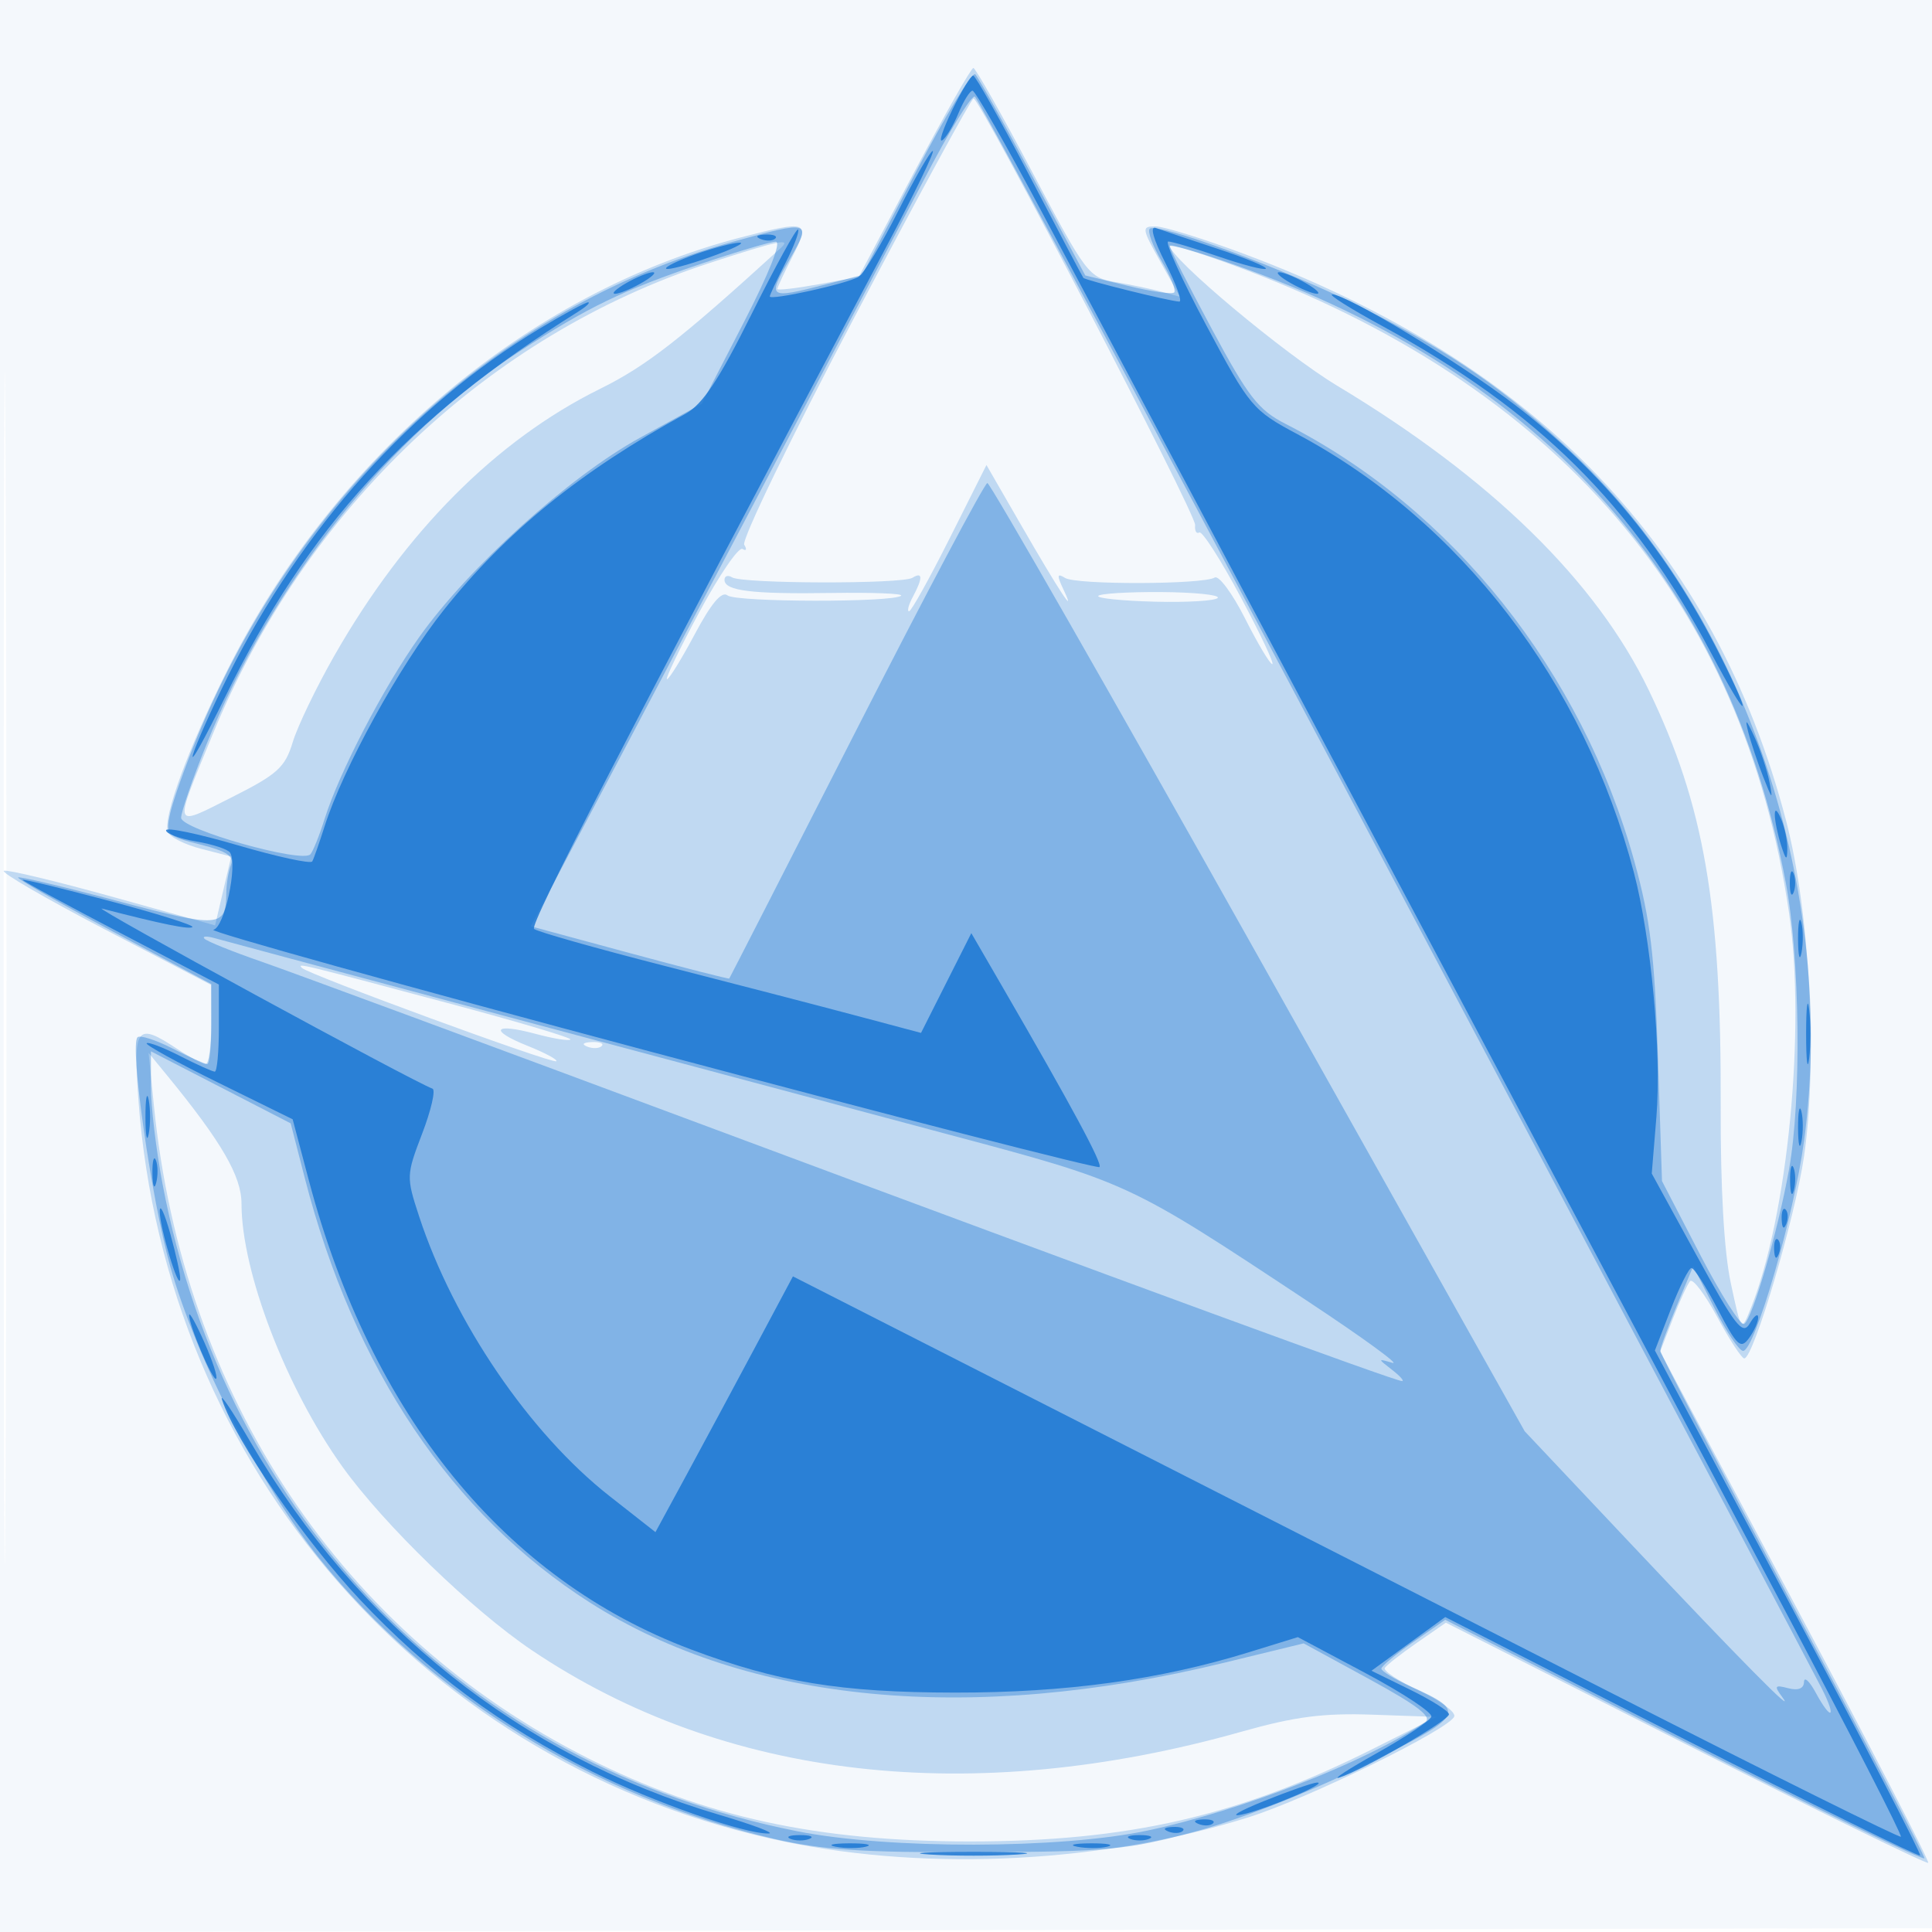
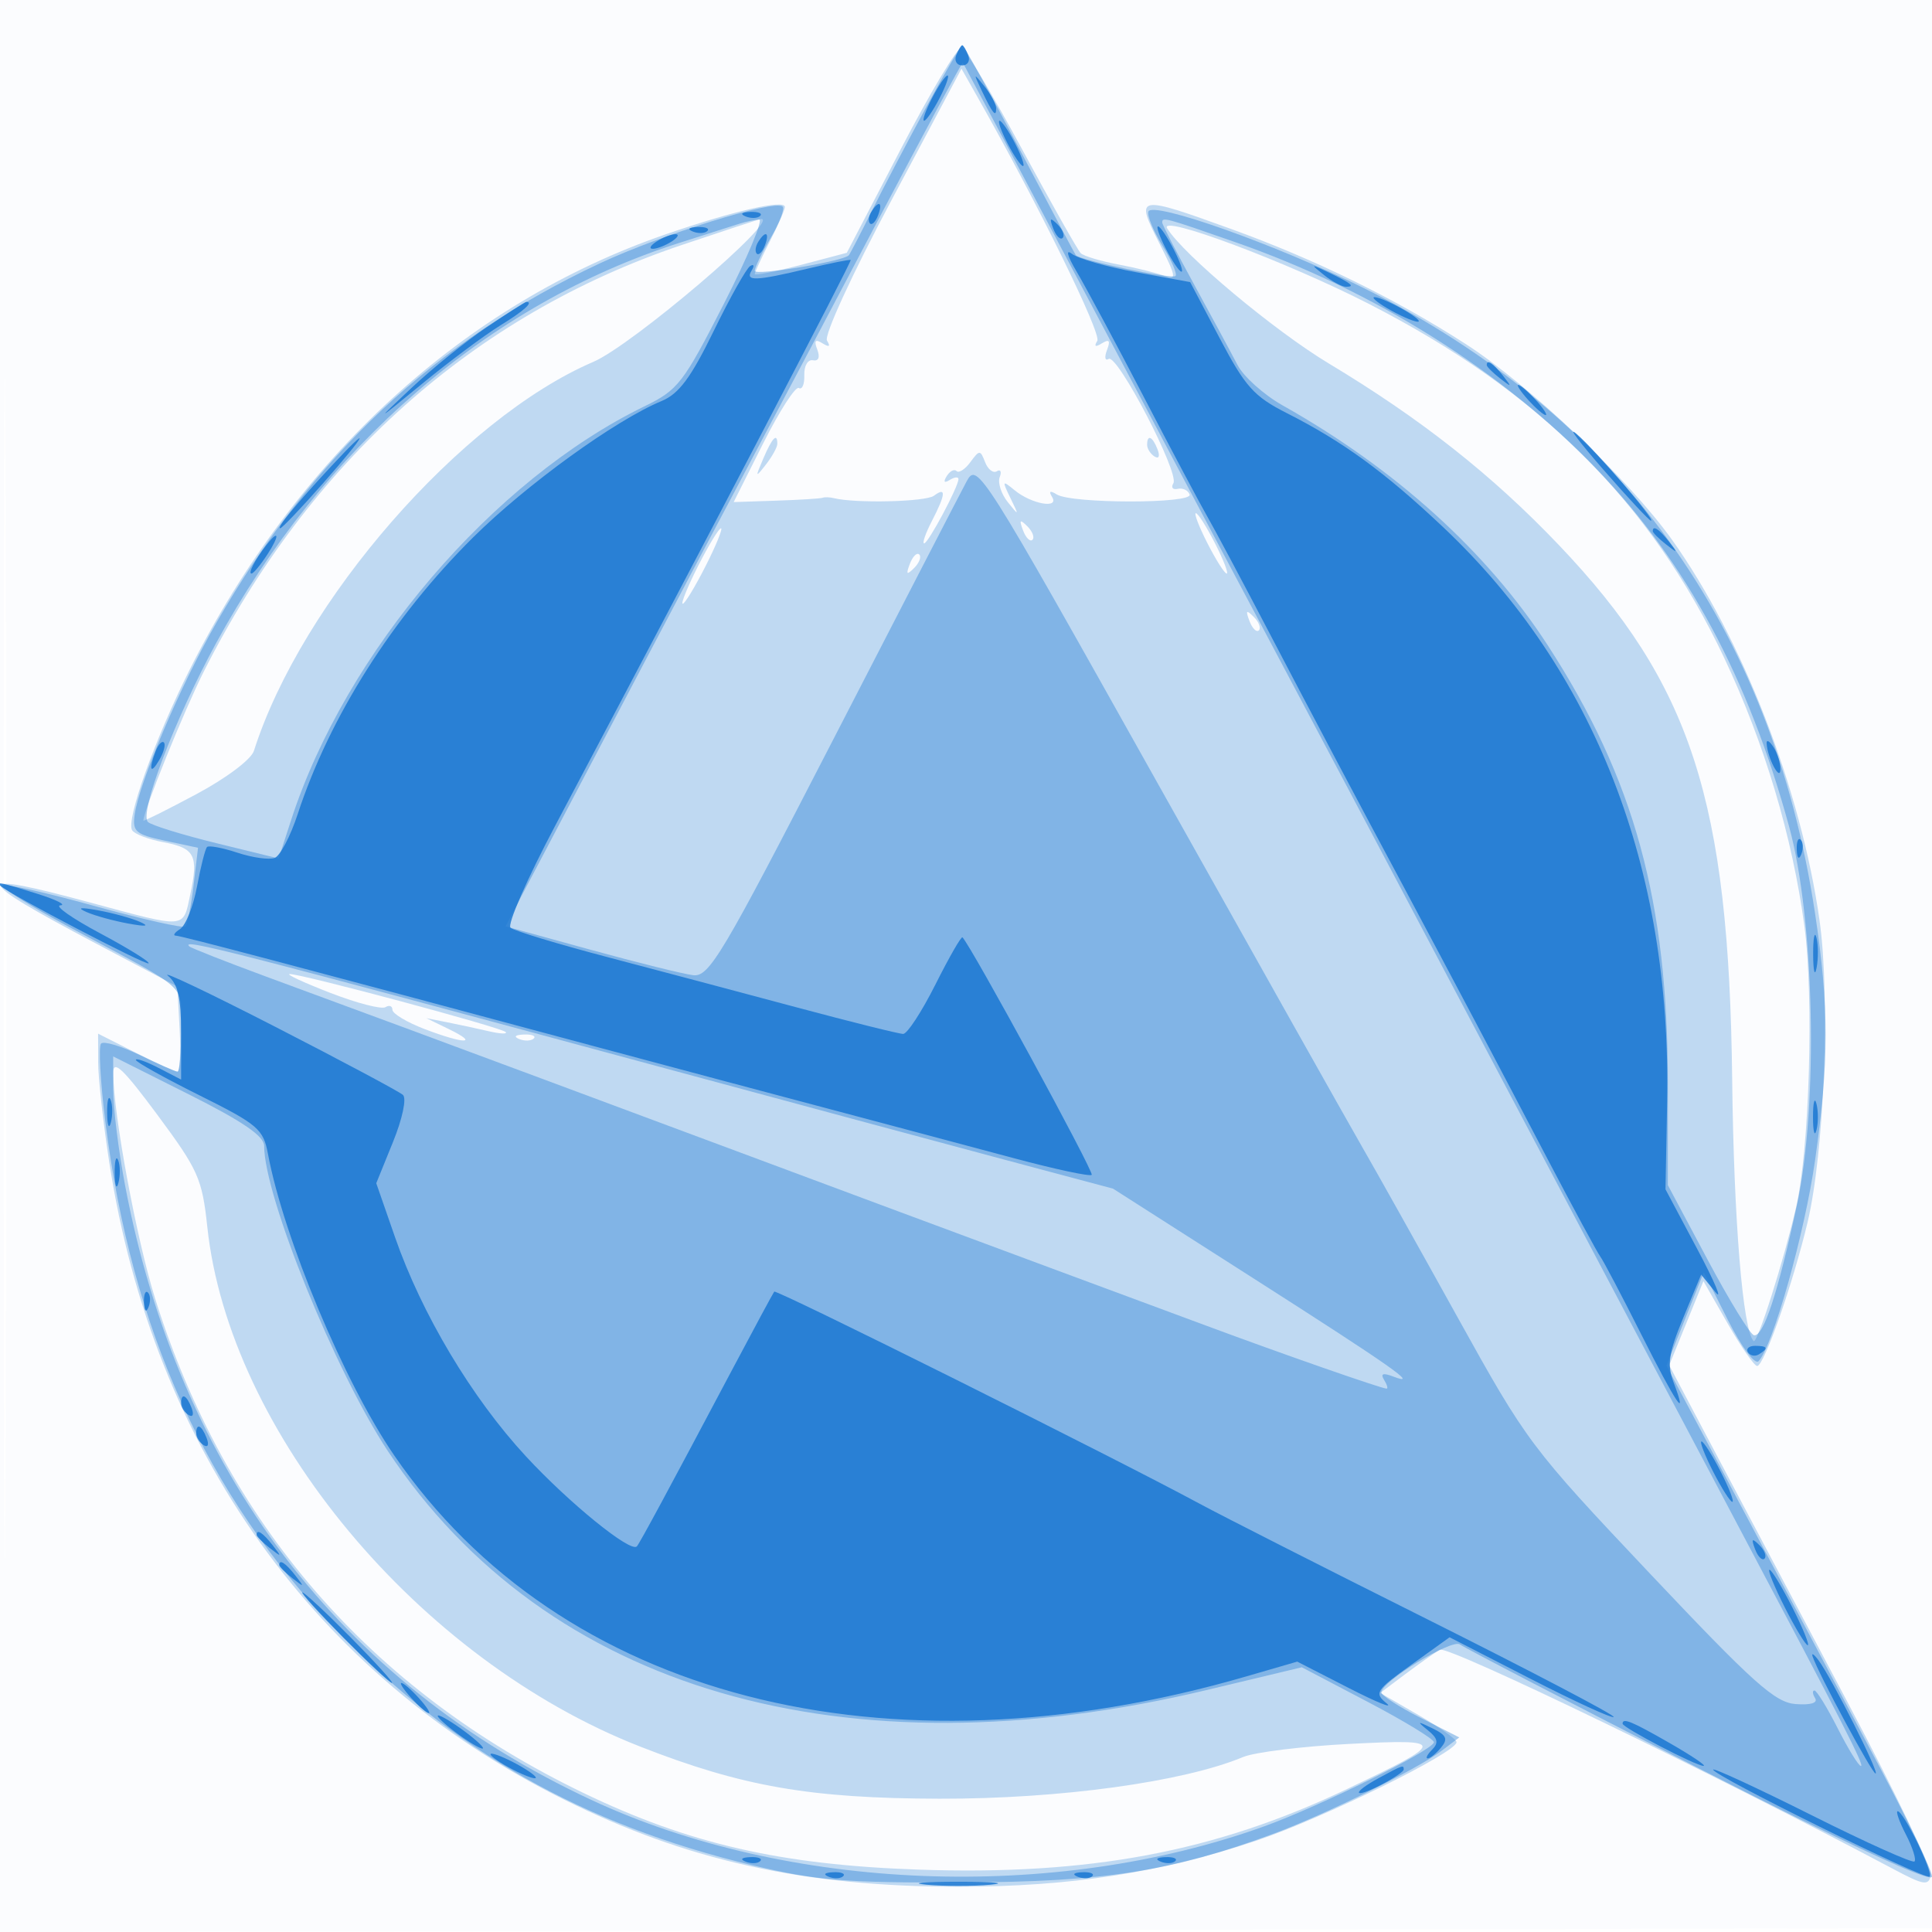
<svg xmlns="http://www.w3.org/2000/svg" width="256" height="256">
-   <path fill-opacity=".047" d="M0 128.004v128.004l128.25-.254 128.25-.254.254-127.75L257.008 0H0v128.004m.485.496c0 70.4.119 99.053.265 63.672.146-35.38.146-92.98 0-128C.604 29.153.485 58.1.485 128.5" fill="#1976D2" fill-rule="evenodd" />
-   <path fill-opacity=".239" d="M121.113 22.853l-7.337 13.853-5.388.977c-2.963.537-5.388.81-5.388.607 0-.203.909-2.152 2.02-4.33 2.385-4.675 2.025-4.806-6.876-2.495-28.192 7.32-53.88 29.012-68.109 57.515-5.134 10.284-8.441 19.301-7.794 21.244.223.669 2.203 1.68 4.4 2.246l3.994 1.03-1.068 4.559-1.067 4.56L15 118.86c-7.425-2.067-13.941-3.634-14.481-3.482-.54.152 5.415 3.616 13.233 7.699l14.214 7.423.017 5.25c.009 2.887-.32 5.247-.733 5.243-.413-.003-2.1-.9-3.75-1.993-5.428-3.595-5.874-3.012-5.157 6.75 3.582 48.816 38.146 88.464 85.682 98.284 19.301 3.988 42.304 2.778 61.401-3.231 7.909-2.488 26.736-11.719 27.273-13.371.19-.588-1.897-2.12-4.64-3.404-2.743-1.285-4.798-2.642-4.567-3.016.231-.373 2.148-1.876 4.259-3.339l3.838-2.66 31.775 16.091c17.476 8.85 31.936 15.929 32.133 15.733.196-.197-7.715-15.52-17.58-34.051l-17.938-33.693 1.661-4.296c.913-2.363 1.949-4.63 2.301-5.037.352-.407 1.971 1.728 3.599 4.746 1.628 3.018 3.241 5.489 3.584 5.491 1.232.006 6.749-18.667 7.928-26.833 1.816-12.581.747-32.438-2.393-44.441-9.419-36.006-32.909-60.553-71.865-75.099-5.339-1.993-10.595-3.624-11.68-3.624-1.874 0-1.842.235.633 4.663l2.606 4.663-2.427-.664c-1.334-.365-4.078-.94-6.098-1.278-3.552-.595-3.911-1.067-11-14.489-4.03-7.63-7.564-13.878-7.852-13.884-.289-.006-3.827 6.223-7.863 13.842m-7.903 19.194c-8.41 15.957-14.978 29.519-14.596 30.138.382.618.28.868-.226.555-.507-.314-3.078 3.442-5.714 8.345C90.038 85.988 88.107 90 88.382 90c.275 0 1.941-2.702 3.701-6.005 2.162-4.056 3.56-5.712 4.309-5.103 1.131.92 22.098.951 23.016.034.278-.278-3.863-.438-9.202-.355C99.611 78.735 96 78.294 96 76.833c0-.523.454-.67 1.009-.327 1.38.852 22.523.901 23.892.055 1.377-.851 1.399.009.064 2.505-.57 1.064-.799 1.934-.51 1.934.289 0 2.715-4.361 5.391-9.691l4.865-9.691 4.58 7.941c5.058 8.769 7.429 12.378 5.63 8.57-.907-1.918-.866-2.213.214-1.546 1.499.927 18.308.879 19.822-.056.536-.332 2.347 2.114 4.024 5.435 1.676 3.321 3.299 6.038 3.606 6.038.307 0-1.591-4.02-4.216-8.934-2.626-4.914-5.083-8.744-5.46-8.511-.377.233-.623-.208-.548-.981.141-1.441-28.463-56.508-29.363-56.529-.275-.006-7.381 13.044-15.79 29.002M94 34.855c-29.334 9.587-53.502 32.501-65.786 62.374-5.303 12.896-5.447 12.417 2.519 8.405 6.049-3.046 7.046-3.95 8.06-7.305.636-2.106 3.136-7.294 5.556-11.53C53.7 70.434 65.78 58.312 79.484 51.54c6.181-3.054 10.707-6.58 23.966-18.674 1.519-1.385-.297-1.003-9.45 1.989m61-2.312c0 1.649 15.191 14.365 22.176 18.562 20.403 12.261 34.34 25.887 41.318 40.395 7.306 15.191 9.595 28.431 9.508 55-.035 10.922.441 19.324 1.333 23.5 1.383 6.471 1.394 6.486 2.6 3.5 4.951-12.269 7.371-37.142 5.115-52.573-6.043-41.323-30.686-69.988-73.8-85.843-4.537-1.668-8.25-2.812-8.25-2.541m-9.478 46.422c-.191.309 3.196.652 7.528.763 4.332.11 8.074-.121 8.316-.514.242-.393-3.146-.736-7.528-.763-4.383-.027-8.125.204-8.316.514M40 128.25c.781.852 33.301 12.782 33.715 12.368.202-.202-1.507-1.118-3.798-2.035-5.214-2.086-4.525-3.093 1.083-1.583 2.311.622 4.377.956 4.591.742.214-.214-6.919-2.339-15.851-4.722-20.367-5.433-20.343-5.427-19.74-4.77m37.813 10.433c.721.289 1.584.253 1.916-.079.332-.332-.258-.568-1.312-.525-1.165.048-1.402.285-.604.604M20.391 146.5c3.885 38.549 24.847 70.03 57.609 86.515C93.363 240.745 108.326 244 128.5 244c21.009 0 35.664-3.366 53.434-12.273l8.434-4.227-8.417-.294c-6.634-.232-10.328.245-17.434 2.25-35.792 10.099-68.599 6.34-94.017-10.772-7.928-5.337-19.644-16.685-25.128-24.338C37.909 183.932 32 168.53 32 159.49c0-3.635-2.635-8.177-9.856-16.99l-2.458-3 .705 7" fill="#1976D2" fill-rule="evenodd" />
-   <path fill-opacity=".378" d="M121.366 22.791l-7.135 13.647-4.865 1.262c-7.515 1.948-7.742 1.797-4.813-3.2 3.091-5.275 2.913-5.333-7.506-2.446-31.058 8.607-57.489 33.067-70.916 65.628-1.606 3.895-3.215 8.426-3.576 10.069-.631 2.874-.481 3.03 3.987 4.155 3.528.889 4.501 1.54 4.051 2.713-.326.85-.6 2.52-.608 3.713-.033 4.581-.904 4.646-14.387 1.06-7.092-1.886-13.031-3.292-13.2-3.124-.168.168 5.524 3.416 12.648 7.218L28 130.399v5.301c0 2.915-.243 5.3-.54 5.3-.297 0-2.365-.931-4.597-2.07-2.231-1.138-4.319-1.808-4.639-1.488-1.077 1.078 1.847 21.576 4.33 30.355 3.491 12.342 12.098 29.184 19.824 38.791 14.47 17.994 36.52 31.585 60.122 37.057 6.381 1.48 11.845 1.84 27 1.783 17.372-.067 19.857-.304 29-2.771 5.817-1.57 15.142-5.239 22.294-8.772 13.366-6.603 13.627-7.039 6.212-10.382-2.203-.994-3.989-2.076-3.968-2.405.021-.329 1.933-1.919 4.25-3.533l4.212-2.935 31.75 16.169c17.463 8.892 31.75 15.835 31.75 15.428 0-.407-7.875-15.539-17.5-33.627S220 179.387 220 178.989c0-.397.981-3.082 2.179-5.966l2.179-5.244 2.837 5.611c1.56 3.085 3.259 5.61 3.774 5.61 1.547 0 6.735-17.843 8.07-27.759 4.453-33.063-7.654-69.373-30.308-90.892-9.019-8.567-16.252-13.585-28.302-19.635-9.874-4.958-27.132-11.344-28.084-10.393-.326.327.381 2.245 1.572 4.262 1.19 2.018 1.94 3.894 1.665 4.168-.274.274-3.035-.12-6.136-.876l-5.637-1.375-6.928-12.974c-3.811-7.135-7.255-13.291-7.655-13.678-.399-.387-3.937 5.437-7.86 12.943m1.058 1.028c-5.283 10.158-41.771 79.479-49.373 93.8l-2.717 5.12 13.083 3.541c7.196 1.947 13.141 3.469 13.213 3.38.071-.088 7.647-14.898 16.834-32.91 9.188-18.013 17.004-32.748 17.37-32.745.366.002 16.535 28.273 35.93 62.824l35.265 62.82 14.074 14.925c14.575 15.457 22.18 23.148 20.026 20.255-1.075-1.445-.965-1.599.814-1.134 1.326.347 2.071.053 2.097-.828.022-.752.711-.13 1.532 1.383 2.103 3.876 2.829 3.438.829-.5-2.503-4.93-71.128-134.417-92.613-174.75-10.401-19.525-19.221-35.806-19.599-36.181-.379-.375-3.423 4.575-6.765 11M92.726 35.012C82.545 38.46 77.969 40.668 69 46.461 51.557 57.728 35.986 77.245 27.345 98.675c-1.84 4.563-3.345 8.922-3.345 9.687 0 1.531 16.03 6.057 17.129 4.837.346-.385 1.196-2.499 1.888-4.699 1.943-6.172 7.761-17.358 12.516-24.062C62.107 75.17 75.389 63.174 84.805 58l8.19-4.5 5.543-10.75c3.37-6.533 5.038-10.742 4.253-10.729-.71.011-5.239 1.357-10.065 2.991M155 32.63c0 .315 2.516 5.264 5.592 10.998 4.82 8.986 6.166 10.717 9.75 12.539 22.108 11.241 39.265 32.78 46.243 58.054 2.093 7.58 2.661 12.299 3.1 25.779l.538 16.5 5.036 9.718c2.769 5.345 5.405 9.489 5.858 9.21 1.091-.675 4.466-12.298 5.931-20.428 1.677-9.307 1.467-28.03-.428-38.071-7.509-39.793-32.113-67.408-72.87-81.786-4.812-1.698-8.75-2.829-8.75-2.513M27.088 124.38c.323.346 3.698 1.706 7.5 3.023 3.801 1.317 30.087 11.032 58.412 21.59C149.134 169.914 184.834 183 185.779 183c.332 0-.27-.676-1.338-1.502-1.912-1.481-1.911-1.494.059-.915 1.1.324-3.85-3.283-11-8.015-24.213-16.024-23.81-15.838-48.5-22.423-45.475-12.13-94.555-25.262-96.5-25.82-1.1-.315-1.736-.291-1.412.055M20 144.041c0 2.606.693 8.389 1.539 12.851 8.464 44.619 40.303 77.075 84.135 85.765 12.09 2.397 34.79 2.354 46.326-.087 12.538-2.653 28.987-9.08 36.845-14.395.976-.661-1.042-2.211-7.378-5.664l-8.722-4.755-10.622 2.587c-33.516 8.163-62.982 5.359-83.939-7.985-18.307-11.658-31.281-30.96-37.788-56.218l-1.877-7.288-9.259-4.774-9.26-4.774v4.737" fill="#1976D2" fill-rule="evenodd" />
-   <path fill-opacity=".826" d="M126.177 14.573c-1.222 2.515-1.82 4.325-1.33 4.021.491-.303 1.456-1.911 2.144-3.573.688-1.661 1.535-3.013 1.88-3.003.346.011 4.398 7.098 9.005 15.75 20.806 39.078 84.31 158.579 98.589 185.523 8.683 16.384 15.618 29.922 15.411 30.083-.207.162-17.251-8.299-37.876-18.802a331430.155 331430.155 0 00-73.216-37.271l-35.716-18.175-5.17 9.687a3395.631 3395.631 0 01-9.108 16.945l-3.939 7.258-6.061-4.758c-10.621-8.338-20.671-23.096-25.258-37.09-1.709-5.216-1.7-5.454.415-10.982 1.189-3.107 1.8-5.778 1.358-5.935-2.507-.891-45.463-24.286-43.805-23.858 8.02 2.071 11.635 2.806 12 2.441.232-.233-4.735-1.792-11.039-3.465C8.158 117.697 3 116.445 3 116.588c0 .144 5.85 3.322 13 7.064l13 6.804v5.772c0 3.175-.243 5.772-.54 5.772-.297 0-2.365-.931-4.597-2.07-2.231-1.138-4.225-1.901-4.431-1.696-.205.206 4.064 2.558 9.487 5.226l9.86 4.852 2.144 8.094c8.243 31.12 25.942 52.858 50.592 62.136 11.58 4.359 19.872 5.718 34.985 5.736 14.701.018 27.139-1.687 38.974-5.343l6.499-2.007 8.994 4.786c4.946 2.632 8.858 5.22 8.692 5.75-.166.531-3.42 2.709-7.23 4.841-3.811 2.132-6.029 3.584-4.929 3.226 3.222-1.047 14.5-7.56 14.5-8.373 0-.409-2.312-1.876-5.137-3.259l-5.136-2.515 4.886-3.558 4.887-3.558 31.307 15.976c17.218 8.787 31.448 15.814 31.622 15.616.174-.198-7.663-15.335-17.416-33.637l-17.732-33.278 2.109-5.455c1.161-3.001 2.392-5.464 2.737-5.473.345-.009 1.92 2.461 3.5 5.489 2.539 4.866 3.018 5.309 4.123 3.809.688-.933 1.236-2.174 1.22-2.756-.017-.583-.519-.218-1.116.809-.941 1.619-1.879.419-7.037-9l-5.951-10.868.617-7.5c.702-8.522-.695-23.665-2.987-32.398-6.627-25.249-22.94-46.508-44.546-58.052-5.989-3.2-6.322-3.597-12.1-14.42-3.267-6.122-5.541-11.13-5.052-11.13.489 0 3.508.901 6.71 2.003 3.201 1.101 6 1.822 6.22 1.602.22-.22-2.666-1.412-6.414-2.649-3.748-1.237-7.416-2.471-8.152-2.743-.841-.311-.37 1.416 1.267 4.646 1.432 2.828 2.26 5.125 1.838 5.105-1.329-.061-12.454-2.815-12.717-3.147-.138-.174-3.356-6.274-7.15-13.554-3.795-7.28-7.148-13.242-7.451-13.25-.303-.007-1.55 2.045-2.772 4.56m-7.139 13.351c-2.191 4.359-4.559 8.295-5.261 8.747-1.388.893-11.777 3.194-11.777 2.608 0-.197.931-2.184 2.07-4.416 1.138-2.231 1.894-4.232 1.679-4.447-.214-.215-2.983 4.821-6.153 11.191-4.368 8.78-6.495 11.982-8.79 13.237-13.88 7.589-23.765 15.618-32.022 26.008-5.854 7.367-13.327 20.938-15.776 28.648-.699 2.2-1.433 4.289-1.632 4.643-.199.353-4.64-.61-9.869-2.141-5.229-1.53-9.507-2.422-9.507-1.98 0 .441 1.798 1.106 3.995 1.477s4.22 1.039 4.495 1.485c1.032 1.67-.755 9.921-2.215 10.218-.806.164 25.18 7.407 57.748 16.096 32.567 8.69 59.418 15.594 59.668 15.344.427-.427-3.637-7.968-12.971-24.069l-4.015-6.927-3.333 6.61-3.332 6.61-8.77-2.335c-4.824-1.285-16.195-4.237-25.27-6.562-9.075-2.324-16.83-4.521-17.234-4.881-.623-.557 12.103-25.205 46.645-90.338 3.718-7.012 6.502-12.75 6.186-12.75-.316 0-2.368 3.566-4.559 7.924m-18.225 3.759c.721.289 1.584.253 1.916-.079.332-.332-.258-.568-1.312-.525-1.165.048-1.402.285-.604.604m-8.625 2c-2.372.839-4.136 1.702-3.92 1.918.216.216 2.831-.473 5.812-1.531 2.981-1.058 4.745-1.921 3.92-1.918-.825.003-3.441.692-5.812 1.531M83 37.5c-1.375.786-2.05 1.429-1.5 1.429.55 0 2.125-.643 3.5-1.429s2.05-1.429 1.5-1.429c-.55 0-2.125.643-3.5 1.429m88 0c1.375.786 2.95 1.429 3.5 1.429.55 0-.125-.643-1.5-1.429s-2.95-1.429-3.5-1.429c-.55 0 .125.643 1.5 1.429m12 5.611c20.857 11.353 33.342 23.745 43.717 43.389 4.894 9.267 5.795 9.441 1.146.221-6.849-13.585-15.585-24.232-27.144-33.086-7.324-5.61-22.279-14.647-24.195-14.621-.563.008 2.351 1.851 6.476 4.097m-111.496.429C54.548 53.75 39.978 69.983 30.251 89.5c-2.193 4.4-4.3 9.125-4.682 10.5-.381 1.375 1.538-2.069 4.266-7.654 11.003-22.524 24.201-36.93 46.76-51.037 1.048-.655 1.654-1.218 1.346-1.25-.307-.033-3.204 1.534-6.437 3.481M231.653 97c.348 1.375 1.25 4.075 2.005 6 1.174 2.995 1.29 3.083.803.61-.313-1.589-1.215-4.289-2.005-6-1.08-2.339-1.279-2.49-.803-.61m3.517 11c.016.825.39 2.625.83 4 .644 2.01.806 2.108.83.5.016-1.1-.357-2.9-.83-4-.527-1.225-.848-1.419-.83-.5m1.988 9c0 1.375.227 1.938.504 1.25.278-.687.278-1.812 0-2.5-.277-.687-.504-.125-.504 1.25m1.094 7.5c.011 2.2.216 2.982.455 1.738.239-1.244.23-3.044-.02-4s-.446.062-.435 2.262m1.068 12.5c0 3.575.182 5.037.403 3.25.222-1.787.222-4.713 0-6.5-.221-1.787-.403-.325-.403 3.25M19.272 148c0 2.475.195 3.488.434 2.25.238-1.238.238-3.262 0-4.5-.239-1.238-.434-.225-.434 2.25m218.98 1.5c.011 2.2.216 2.982.455 1.738.239-1.244.23-3.044-.02-4s-.446.062-.435 2.262m-218.057 6c.02 1.65.244 2.204.498 1.231.254-.973.237-2.323-.037-3-.274-.677-.481.119-.461 1.769m217 1c.02 1.65.244 2.204.498 1.231.254-.973.237-2.323-.037-3-.274-.677-.481.119-.461 1.769m-216.029 4c-.013 2.129 2.565 10.692 2.71 9 .047-.55-.541-3.25-1.306-6s-1.397-4.1-1.404-3m214.913 1.083c.048 1.165.285 1.402.604.605.289-.722.253-1.585-.079-1.917-.332-.332-.568.258-.525 1.312m-1 4c.048 1.165.285 1.402.604.605.289-.722.253-1.585-.079-1.917-.332-.332-.568.258-.525 1.312M25.071 174.23c-.115 1.184 3.143 8.89 3.575 8.457.218-.217-.482-2.374-1.554-4.791-1.073-2.418-1.983-4.068-2.021-3.666m4.355 11.27c1.762 5.365 10.929 18.645 18.256 26.446 9.005 9.586 18.597 16.687 30.818 22.812 7.965 3.992 20.223 8.29 23.355 8.189.905-.029-2.076-1.154-6.623-2.498-26.202-7.747-47.783-24.925-62.055-49.394-2.424-4.155-4.112-6.655-3.751-5.555M167.5 238.642c-3.3 1.326-4.65 2.14-3 1.808 3.107-.625 11.767-4.306 10-4.25-.55.017-3.7 1.116-7 2.442m-8.687 3.041c.721.289 1.584.253 1.916-.079.332-.332-.258-.568-1.312-.525-1.165.048-1.402.285-.604.604m-4 1c.721.289 1.584.253 1.916-.079.332-.332-.258-.568-1.312-.525-1.165.048-1.402.285-.604.604m-50.063.979c.688.278 1.813.278 2.5 0 .688-.277.125-.504-1.25-.504s-1.937.227-1.25.504m45 0c.688.278 1.813.278 2.5 0 .688-.277.125-.504-1.25-.504s-1.937.227-1.25.504m-38.988 1.045c1.244.239 3.044.23 4-.02s-.062-.446-2.262-.435c-2.2.011-2.982.216-1.738.455m32 0c1.244.239 3.044.23 4-.02s-.062-.446-2.262-.435c-2.2.011-2.982.216-1.738.455m-19.512 1.032c3.162.198 8.338.198 11.5 0 3.162-.198.575-.361-5.75-.361s-8.912.163-5.75.361" fill="#1976D2" fill-rule="evenodd" />
+   <path fill-opacity=".016" d="M0 128.004v128.004l128.25-.254 128.25-.254.254-127.75L257.008 0H0v128.004m.485.496c0 70.4.119 99.053.265 63.672.146-35.38.146-92.98 0-128C.604 29.153.485 58.1.485 128.5" fill="#1976D2" fill-rule="evenodd" />
+   <path fill-opacity=".263" d="M119.353 19.774L112.207 33.5l-6.104 1.609c-3.357.884-6.103 1.429-6.103 1.21 0-.219.9-2.163 2-4.319s2-4.213 2-4.571c0-1.051-6.865.53-15.929 3.667-26.557 9.192-48.819 29.558-62.883 57.531-4.633 9.213-8.518 20.031-7.681 21.385.31.501 2.158 1.21 4.108 1.576 4.22.791 4.709 1.737 3.594 6.955-.977 4.568-.394 4.521-13.209 1.06-15.98-4.316-15.854-3.343.702 5.409L23.5 130.72l.3 5.64c.165 3.102.037 5.64-.283 5.64-.321 0-2.819-1.133-5.55-2.517L13 136.966l.006 3.767c.003 2.072.665 8.042 1.47 13.267 5.869 38.084 27.227 68.011 60.276 84.457C90.989 246.538 106.662 250 127 250c14.768 0 26.81-1.863 39.496-6.111C175.237 240.962 193 232.22 193 230.846c0-.375-2.276-1.995-5.058-3.601l-5.057-2.92 3.307-2.483c1.82-1.366 3.885-2.825 4.591-3.242 1.056-.625 36.871 16.696 60.217 29.123 3.869 2.06 4.546 2.173 4.829.807.181-.873-4.738-11.137-10.931-22.809a25810.725 25810.725 0 01-17.49-33.019l-6.231-11.798 2.268-5.574 2.268-5.575 3.217 5.623c1.769 3.092 3.525 5.622 3.902 5.622.912 0 4.734-10.884 6.672-19 2.214-9.269 3.031-29.85 1.591-40.061-2.437-17.288-10.22-37.356-19.56-50.439-5.642-7.903-18.92-20.499-27.316-25.914-9.248-5.964-19.923-11.203-30.985-15.207-12.607-4.564-12.846-4.521-9.663 1.762 2.286 4.51 2.38 5.053.767 4.429-1.011-.392-3.771-1.076-6.134-1.521-2.363-.444-4.613-1.119-5-1.5-.387-.38-3.897-6.599-7.798-13.819-3.902-7.219-7.502-13.252-8-13.405-.499-.153-4.122 5.899-8.053 13.449m-1.227 6.755c-5.252 9.87-8.957 17.936-8.545 18.603.49.791.294.909-.596.358-.96-.593-1.15-.363-.691.834.391 1.019.169 1.561-.58 1.414-.672-.132-1.181.743-1.14 1.962.041 1.21-.283 1.98-.719 1.711-.436-.27-2.558 3.021-4.717 7.314l-3.924 7.804 5.643-.189c3.104-.104 5.868-.276 6.143-.383.275-.107.95-.083 1.5.053 2.889.711 12.168.487 13.25-.321 1.66-1.24 1.577-.222-.276 3.361-.839 1.622-1.298 2.95-1.02 2.95.538 0 4.546-7.51 4.546-8.519 0-.33-.52-.278-1.155.114-.737.456-.882.273-.399-.507.415-.672 1.002-.973 1.305-.67.303.303 1.126-.23 1.829-1.184 1.211-1.645 1.312-1.644 1.953.01.372.96 1.074 1.499 1.56 1.198.486-.3.654.053.373.785-.28.732.2 2.217 1.067 3.302 1.498 1.871 1.516 1.845.358-.529-1.134-2.327-1.097-2.399.543-1.047 2.23 1.84 5.973 2.514 4.972.896-.479-.776-.273-.885.624-.331 2.001 1.237 18.065 1.24 17.602.004-.21-.562-.922-.898-1.581-.747-.66.151-.917-.183-.571-.743.824-1.332-7.428-17.182-8.576-16.473-.485.3-.585-.227-.223-1.171.483-1.256.304-1.497-.666-.898-.876.542-1.085.432-.618-.323.59-.955-7.892-18.217-15.904-32.365l-2.094-3.698-9.273 17.425m-27.844 5.953C62.741 41.773 41.041 61.152 26.994 89 24.41 94.122 19 107.48 19 108.736c0 .135 3.151-1.438 7.002-3.496 3.962-2.116 7.279-4.608 7.64-5.74 6.316-19.826 27.436-44.032 44.979-51.552 5.147-2.206 24.935-19.071 22.212-18.931-.183.01-4.931 1.569-10.551 3.465m64.377-2.223c2.161 3.5 14.21 13.573 21.419 17.906 12.236 7.356 21.631 14.771 30.482 24.057 17.536 18.399 22.539 33.822 22.962 70.778.214 18.654 1.41 33.265 2.841 34.696.471.471 3.958-10.507 5.622-17.696 1.775-7.672 2.374-27.819 1.107-37.281-1.585-11.847-5.309-24.303-10.63-35.553-9.794-20.708-24.471-35.329-47.087-46.907-10.921-5.592-27.923-11.955-26.716-10M101.144 60.75c-1.091 2.55-1.066 2.609.34.809.834-1.068 1.516-2.305 1.516-2.75 0-1.52-.678-.81-1.856 1.941M152 58.941c0 .518.445 1.216.989 1.552.566.35.734-.051.393-.941-.665-1.732-1.382-2.049-1.382-.611M160 72c1.122 2.2 2.266 4 2.541 4 .275 0-.419-1.8-1.541-4-1.122-2.2-2.266-4-2.541-4-.275 0 .419 1.8 1.541 4m-24.436-1.707c.376.986.935 1.541 1.243 1.233.308-.307.001-1.114-.683-1.793-.988-.98-1.102-.865-.56.56M92.5 75c-1.394 2.75-2.309 5-2.034 5 .275 0 1.64-2.25 3.034-5s2.309-5 2.034-5c-.275 0-1.64 2.25-3.034 5m28.064-.293c-.542 1.425-.428 1.54.56.56.684-.679.991-1.486.683-1.793-.308-.308-.867.247-1.243 1.233m45 7.586c.376.986.935 1.541 1.243 1.233.308-.307.001-1.114-.683-1.793-.988-.98-1.102-.865-.56.56m-121.741 49.29c3.478 1.345 6.74 2.187 7.25 1.872.51-.315.927-.158.927.35s1.928 1.659 4.283 2.559c5.247 2.004 7.321 2.011 3.217.012l-3-1.462 2.75.543c1.513.299 3.988.831 5.5 1.184 1.513.352 2.525.399 2.25.105-.573-.614-27.308-7.782-28.63-7.676-.478.038 1.975 1.169 5.453 2.513m24.99 6.1c.721.289 1.584.253 1.916-.079.332-.332-.258-.568-1.312-.525-1.165.048-1.402.285-.604.604m-53.807 4.48c.014 5.483 3.072 21.988 5.53 29.841 9.329 29.809 28.469 51.922 56.744 65.557 14.011 6.757 26.135 9.537 44.363 10.172 22.668.791 39.351-2.343 56.852-10.679 13.272-6.322 13.287-6.643.278-5.976-6.2.317-12.52 1.098-14.044 1.733-7.943 3.312-24.329 5.563-40.229 5.527-17.148-.04-26.159-1.61-39.698-6.916-29.352-11.503-54.425-41.611-57.333-68.849-.682-6.389-1.196-7.542-6.604-14.837-4.547-6.132-5.864-7.384-5.859-5.573" fill="#1976D2" fill-rule="evenodd" />
+   <path fill-opacity=".373" d="M122.695 14.25c-2.457 4.538-5.697 10.725-7.201 13.75-1.504 3.025-2.864 5.646-3.023 5.825-.715.807-12.471 2.751-12.471 2.063 0-.426.956-2.394 2.124-4.374 1.168-1.979 1.881-3.843 1.583-4.14-.987-.988-16.05 3.69-24.239 7.528C57.74 45.084 41.348 60.447 28.68 82.5c-4.786 8.332-10.262 21.201-10.843 25.484-.299 2.208.149 2.588 4.032 3.418l4.37.933-.588 4.968c-.324 2.732-.809 5.189-1.079 5.458-.269.269-5.717-.958-12.105-2.728-6.389-1.769-11.844-2.989-12.123-2.71-.279.279 3.692 2.759 8.825 5.512C25.577 131.636 24 130.188 24 136.453c0 3.051-.213 5.547-.473 5.547-.261 0-2.501-.985-4.978-2.189-2.478-1.203-4.798-1.896-5.155-1.538-.358.358-.098 5.055.576 10.439 3.444 27.469 13.414 49.442 30.458 67.126C60.007 232.001 77.3 241.8 99.703 247.157c8.474 2.027 12.228 2.334 27.797 2.278 18.859-.068 27.846-1.478 41.325-6.485 6.755-2.509 18.975-8.536 22.125-10.912l2.413-1.82-5.182-2.626c-2.849-1.444-5.166-2.956-5.149-3.359.065-1.462 9.391-7.128 10.422-6.331.575.444 14.884 7.865 31.796 16.491 19.898 10.148 30.75 15.18 30.75 14.26 0-.782-3.069-7.211-6.821-14.287a47623.85 47623.85 0 00-17.595-33.142l-10.775-20.277 2.475-6.184 2.474-6.185 3.198 6.334c1.794 3.555 3.573 5.951 4.053 5.461 1.889-1.927 6.125-16.967 7.497-26.622 1.858-13.066 1.859-20.334.007-32.665-5.714-38.042-25.972-66.09-59.93-82.976-11.391-5.664-27.913-11.521-28.416-10.073-.183.528.656 2.559 1.864 4.514 1.209 1.955 1.986 3.765 1.728 4.024-.45.45-12.702-2.111-13.207-2.76-.135-.173-3.494-6.502-7.465-14.065C131.116 12.188 127.709 6 127.515 6c-.194 0-2.363 3.713-4.82 8.25m-6.152 14.551A11311.631 11311.631 0 0198.472 63a5907.107 5907.107 0 00-12.685 24c-3.029 5.775-8.498 16.18-12.155 23.123l-6.648 12.623 11.258 3.096c6.192 1.703 12.311 3.223 13.598 3.377 2.128.256 3.811-2.575 18.563-31.219 8.922-17.325 16.869-32.705 17.66-34.177 1.417-2.639 1.777-2.071 25.352 40 13.154 23.472 25.345 45.152 27.092 48.177 1.747 3.025 7.41 13.135 12.585 22.468 9.236 16.657 9.703 17.279 25.521 34.026 13.74 14.548 16.585 17.096 19.322 17.304 1.981.151 2.968-.146 2.578-.777-.347-.561-.387-1.021-.089-1.021.298 0 1.682 2.25 3.076 5 1.394 2.75 2.781 5 3.084 5 .495 0-2.308-5.484-16.099-31.5-2.333-4.4-16.498-31.175-31.479-59.5-14.982-28.325-28.927-54.65-30.991-58.5-2.063-3.85-11.973-22.525-22.021-41.5S127.66 8.411 127.58 8.301c-.079-.109-5.046 9.116-11.037 20.5M98 29.637l-8 2.551c-25.217 8.039-47.245 27.074-61.368 53.033-5.472 10.058-10.245 22.599-9.021 23.701.489.44 4.584 1.706 9.1 2.814l8.211 2.015 1.665-5.125c7.229-22.247 26.68-45.008 46.826-54.796 4.429-2.152 5.124-3.05 10.498-13.567 3.166-6.195 5.268-11.227 4.672-11.184-.596.043-1.758.295-2.583.558m56-.151c0 .268 1.912 3.983 4.25 8.257 2.338 4.274 4.908 9.042 5.713 10.597.805 1.554 3.505 3.975 6 5.38 14.973 8.429 27.094 19.397 35.118 31.78C216.568 103.226 221 119.417 221 143.652v13.389l5.25 9.849c2.887 5.418 5.66 9.933 6.16 10.035 1.246.253 3.165-5.567 5.693-17.27 2.855-13.215 2.344-37.773-1.044-50.155-5.392-19.709-13.564-34.907-25.4-47.235-12.573-13.096-29.444-23.707-47.989-30.182-9.378-3.274-9.67-3.353-9.67-2.597M25.083 125.4c.23.22 4.804 2.02 10.167 4l19 7.013c5.087 1.877 24.55 9.115 43.25 16.083a26517.06 26517.06 0 0043.25 16.087c5.088 1.879 13.638 5.049 19 7.044 10.131 3.77 23.318 8.373 23.984 8.373.211 0 .059-.526-.339-1.17-.505-.816-.145-.95 1.191-.441 3.678 1.402-.061-1.226-18.597-13.065l-18.51-11.824-14.49-3.867c-7.969-2.127-28.214-7.578-44.989-12.113-57.815-15.63-64.079-17.235-62.917-16.12M15 144.38c0 2.42.707 8.128 1.572 12.686 7.193 37.918 28.393 65.865 61.77 81.426 26.073 12.157 61.294 13.544 89.158 3.512 7.415-2.67 22.5-10.147 22.5-11.153 0-.408-3.937-2.808-8.75-5.334l-8.75-4.594-12.5 2.991c-48.168 11.522-87.571.051-108.589-31.613C44.449 181.812 35 158.511 35 151.833c0-1.297-2.851-3.245-10-6.833l-10-5.018v4.398" fill="#1976D2" fill-rule="evenodd" />
+   <path fill-opacity=".836" d="M126.702 7.333c-.281.734.078 1.334.798 1.334.72 0 1.079-.6.798-1.334C128.016 6.6 127.657 6 127.5 6c-.157 0-.516.6-.798 1.333M123.5 13c-.853 1.65-1.326 3-1.051 3 .275 0 1.198-1.35 2.051-3 .853-1.65 1.326-3 1.051-3-.275 0-1.198 1.35-2.051 3m6.58-1c1.458 3.061 1.92 3.628 1.92 2.358 0-.537-.7-1.849-1.555-2.917-1.467-1.83-1.487-1.798-.365.559m3.42 7c.853 1.65 1.776 3 2.051 3 .275 0-.198-1.35-1.051-3s-1.776-3-2.051-3c-.275 0 .198 1.35 1.051 3m-18.041 9.067c-.363.586-.445 1.281-.183 1.543s.743-.218 1.069-1.067c.676-1.762.1-2.072-.886-.476m-16.646.616c.721.289 1.584.253 1.916-.079.332-.332-.258-.568-1.312-.525-1.165.048-1.402.285-.604.604m40.751 1.61c.376.986.935 1.541 1.243 1.233.308-.307.001-1.114-.683-1.793-.988-.98-1.102-.865-.56.56m-47.751.39c.721.289 1.584.253 1.916-.079.332-.332-.258-.568-1.312-.525-1.165.048-1.402.285-.604.604M154.5 33c.853 1.65 1.776 3 2.051 3 .275 0-.198-1.35-1.051-3s-1.776-3-2.051-3c-.275 0 .198 1.35 1.051 3M87 32c-.825.533-1.05.969-.5.969s1.675-.436 2.5-.969c.825-.533 1.05-.969.5-.969s-1.675.436-2.5.969m13.459.067c-.363.586-.445 1.281-.183 1.543s.743-.218 1.069-1.067c.676-1.762.1-2.072-.886-.476M142.666 36c1.143 1.925 5.123 9.35 8.844 16.5 3.722 7.15 7.544 14.35 8.495 16 .95 1.65 4.551 8.4 8.002 15a3769.04 3769.04 0 0017.985 34 4871.732 4871.732 0 0119.029 36c3.457 6.6 6.619 12.45 7.026 13 .407.55 2.835 5.162 5.396 10.25 4.669 9.273 6.317 11.724 4.31 6.406-.883-2.34-.654-3.855 1.293-8.553l2.366-5.709 1.868 2.303c1.027 1.267-.036-1.276-2.363-5.651l-4.231-7.953.217-11.593c.58-31.044-9.625-57.232-29.674-76.145-7.767-7.328-13.264-11.336-20.729-15.12-4.356-2.207-5.502-3.489-8.898-9.945l-3.898-7.411-7.102-1.298c-3.906-.715-7.757-1.813-8.558-2.44-.88-.69-.634.244.622 2.359M107 35.601c-6.92 1.654-8.304 1.699-7.405.244.393-.634.305-.901-.195-.592-.5.309-2.674 4.182-4.831 8.606-3.019 6.191-4.609 8.329-6.903 9.279-6.135 2.541-17.905 11.059-24.997 18.091-10.63 10.537-19.009 23.763-23.228 36.662-.95 2.905-2.32 5.509-3.043 5.787-.724.277-2.939-.032-4.924-.687-1.984-.654-3.802-.996-4.04-.758-.237.237-.835 2.588-1.327 5.225-.493 2.636-1.506 5.18-2.251 5.652-.746.473-.987.866-.536.875.712.013 15.15 3.829 55.18 14.586 9.488 2.55 23.509 6.288 39 10.399 3.85 1.021 11.437 3.046 16.861 4.5 5.423 1.453 10.057 2.445 10.298 2.205.343-.344-15.946-30.277-17.127-31.472-.161-.164-1.774 2.649-3.583 6.25-1.81 3.601-3.732 6.547-4.272 6.547-.539 0-6.875-1.579-14.079-3.509a7147.556 7147.556 0 00-25.098-6.668c-6.6-1.737-12.382-3.488-12.85-3.891-.467-.402 2.183-6.464 5.889-13.47 21.055-39.797 39.376-74.872 39.183-75.014-.122-.089-2.697.43-5.722 1.153m68.441.844c1.068.855 2.38 1.555 2.917 1.555 1.27 0 .703-.462-2.358-1.92-2.357-1.122-2.389-1.102-.559.365M182 39.449c0 .275 1.35 1.198 3 2.051 1.65.853 3 1.326 3 1.051 0-.275-1.35-1.198-3-2.051-1.65-.853-3-1.326-3-1.051M64.487 43.36c-2.743 1.847-7.237 5.478-9.987 8.067-4.855 4.572-4.811 4.554 1.5-.629 3.575-2.935 8.188-6.377 10.25-7.649C69.46 41.17 70.755 40 69.737 40c-.145 0-2.508 1.512-5.25 3.36M197 48.378c0 .207.787.995 1.75 1.75 1.586 1.243 1.621 1.208.378-.378-1.307-1.666-2.128-2.195-2.128-1.372M202.5 53c.995 1.1 2.035 2 2.31 2 .275 0-.315-.9-1.31-2-.995-1.1-2.035-2-2.31-2-.275 0 .315.9 1.31 2m9.972 9.25c3.236 3.713 6.07 6.75 6.299 6.75.662 0-7.313-9.297-9.865-11.5-1.274-1.1.331 1.038 3.566 4.75m-168.552-.5C39.266 66.757 36.594 70 37.123 70c.237 0 2.809-2.7 5.714-6 5.835-6.629 6.567-8.15 1.083-2.25M219 70.378c0 .207.787.995 1.75 1.75 1.586 1.243 1.621 1.208.378-.378-1.307-1.666-2.128-2.195-2.128-1.372M35.278 72.25C33.779 74.188 32.836 76 33.326 76c.244 0 1.181-1.125 2.082-2.5 1.686-2.573 1.592-3.476-.13-1.25M20.624 99.539c-.965 2.514-.681 3.163.498 1.136.584-1.004.851-2.036.593-2.293-.257-.258-.749.263-1.091 1.157M234.086 98.5c.104 1.894 1.77 5.084 1.828 3.5.031-.825-.381-2.175-.914-3-.533-.825-.945-1.05-.914-.5m3.993 14.083c.048 1.165.285 1.402.604.605.289-.722.253-1.585-.079-1.917-.332-.332-.568.258-.525 1.312M.083 117.402c1.095 1.056 19.284 10.564 19.602 10.246.2-.2-2.685-1.989-6.411-3.977-3.726-1.987-6.099-3.656-5.274-3.709.825-.053-.525-.734-3-1.514-4.814-1.517-5.572-1.678-4.917-1.046m11.417 3.463c1.1.482 3.575 1.161 5.5 1.51 2.403.436 2.873.36 1.5-.24-1.1-.482-3.575-1.161-5.5-1.51-2.403-.436-2.873-.36-1.5.24m228.752 5.635c.011 2.2.216 2.982.455 1.738.239-1.244.23-3.044-.02-4s-.446.062-.435 2.262M22.25 129.289c1.323 1.082 1.75 2.937 1.75 7.597v6.165l-3-1.551c-1.65-.853-3-1.328-3-1.056 0 .273 3.789 2.383 8.419 4.689 7.769 3.868 8.471 4.47 9.09 7.78 2.08 11.117 10.13 30.334 16.734 39.947 22.015 32.043 65.016 43.182 112.952 29.257l6.695-1.944 6.805 3.485c3.743 1.918 6.003 2.831 5.023 2.031-1.657-1.354-1.428-1.71 3.289-5.099l5.071-3.643 10.677 5.477c5.872 3.013 10.853 5.301 11.069 5.085.216-.216-10.814-5.999-24.51-12.852-13.697-6.853-27.359-13.786-30.359-15.407-11.284-6.097-56.096-28.439-56.364-28.102-.153.194-2.663 4.852-5.578 10.352-8.458 15.958-12.24 22.971-12.622 23.399-.803.901-8.973-5.73-14.731-11.957-7.159-7.742-13.776-18.823-17.313-28.994l-2.491-7.164 2.212-5.452c1.264-3.113 1.831-5.795 1.322-6.252-.489-.44-8.09-4.495-16.89-9.011-8.8-4.516-15.212-7.567-14.25-6.78M14.195 147.5c.02 1.65.244 2.204.498 1.231.254-.973.237-2.323-.037-3-.274-.677-.481.119-.461 1.769m226.037.5c0 1.925.206 2.713.457 1.75.252-.963.252-2.537 0-3.5-.251-.963-.457-.175-.457 1.75m-225.037 7.5c.02 1.65.244 2.204.498 1.231.254-.973.237-2.323-.037-3-.274-.677-.481.119-.461 1.769m3.884 17.083c.048 1.165.285 1.402.604.605.289-.722.253-1.585-.079-1.917-.332-.332-.568.258-.525 1.312m212.534 6.6c.289.467.944.591 1.456.274 1.308-.808 1.161-1.124-.525-1.124-.801 0-1.22.383-.931.85M24 185.941c0 .518.445 1.216.989 1.552.566.35.734-.051.393-.941-.665-1.732-1.382-2.049-1.382-.611m2 4c0 .518.445 1.216.989 1.552.566.35.734-.051.393-.941-.665-1.732-1.382-2.049-1.382-.611M227 195c1.122 2.2 2.266 4 2.541 4 .275 0-.419-1.8-1.541-4-1.122-2.2-2.266-4-2.541-4-.275 0 .419 1.8 1.541 4m-193 8.378c0 .207.788.995 1.75 1.75 1.586 1.243 1.621 1.208.378-.378-1.307-1.666-2.128-2.195-2.128-1.372m198.564 1.915c.376.986.935 1.541 1.243 1.233.308-.307.001-1.114-.683-1.793-.988-.98-1.102-.865-.56.56M37 207.378c0 .207.788.995 1.75 1.75 1.586 1.243 1.621 1.208.378-.378-1.307-1.666-2.128-2.195-2.128-1.372M236.5 213c1.394 2.75 2.759 5 3.034 5 .275 0-.64-2.25-2.034-5-1.394-2.75-2.759-5-3.034-5-.275 0 .64 2.25 2.034 5m-191 4c3.266 3.3 6.162 6 6.437 6 .275 0-2.171-2.7-5.437-6-3.266-3.3-6.162-6-6.437-6-.275 0 2.171 2.7 5.437 6m194.682 2.5c.757 2.265 7.881 15.5 8.343 15.5.562 0-5.825-12.674-7.559-15-.615-.825-.968-1.05-.784-.5M54.5 225c.995 1.1 2.035 2 2.31 2 .275 0-.315-.9-1.31-2-.995-1.1-2.035-2-2.31-2-.275 0 .315.9 1.31 2m3.5 2.364c0 .275 1.35 1.461 3 2.636s3 1.911 3 1.636c0-.275-1.35-1.461-3-2.636s-3-1.911-3-1.636m131.215 1.916c1.306 1.058 1.437 1.668.55 2.555-.641.641-.905 1.165-.587 1.165.317 0 1.111-.644 1.764-1.43.955-1.151.735-1.65-1.127-2.555-2.051-.997-2.119-.967-.6.265m25.785-.885c0 .525 9.748 5.608 10.732 5.596.422-.006-1.579-1.356-4.447-3-5.074-2.911-6.285-3.411-6.285-2.596m-150 4.054c0 .275 1.35 1.198 3 2.051 1.65.853 3 1.326 3 1.051 0-.275-1.35-1.198-3-2.051-1.65-.853-3-1.326-3-1.051m117.75 3.123c-3.738 2.028-3.511 2.873.25.928 1.65-.853 3-1.765 3-2.026 0-.643-.107-.607-3.25 1.098m44.25-1.086c0 .78 28.155 14.693 28.676 14.171.525-.524-3.442-8.657-4.222-8.657-.278 0 .214 1.392 1.094 3.093.88 1.701 1.389 3.303 1.132 3.56-.257.257-6.365-2.488-13.574-6.1-7.208-3.612-13.106-6.342-13.106-6.067M98.813 246.683c.721.289 1.584.253 1.916-.079.332-.332-.258-.568-1.312-.525-1.165.048-1.402.285-.604.604m55 0c.721.289 1.584.253 1.916-.079.332-.332-.258-.568-1.312-.525-1.165.048-1.402.285-.604.604m-44 2c.721.289 1.584.253 1.916-.079.332-.332-.258-.568-1.312-.525-1.165.048-1.402.285-.604.604m33 0c.721.289 1.584.253 1.916-.079.332-.332-.258-.568-1.312-.525-1.165.048-1.402.285-.604.604m-20.063 1.049c2.337.211 6.162.211 8.5 0 2.338-.21.425-.383-4.25-.383s-6.588.173-4.25.383" fill="#1976D2" fill-rule="evenodd" />
</svg>
